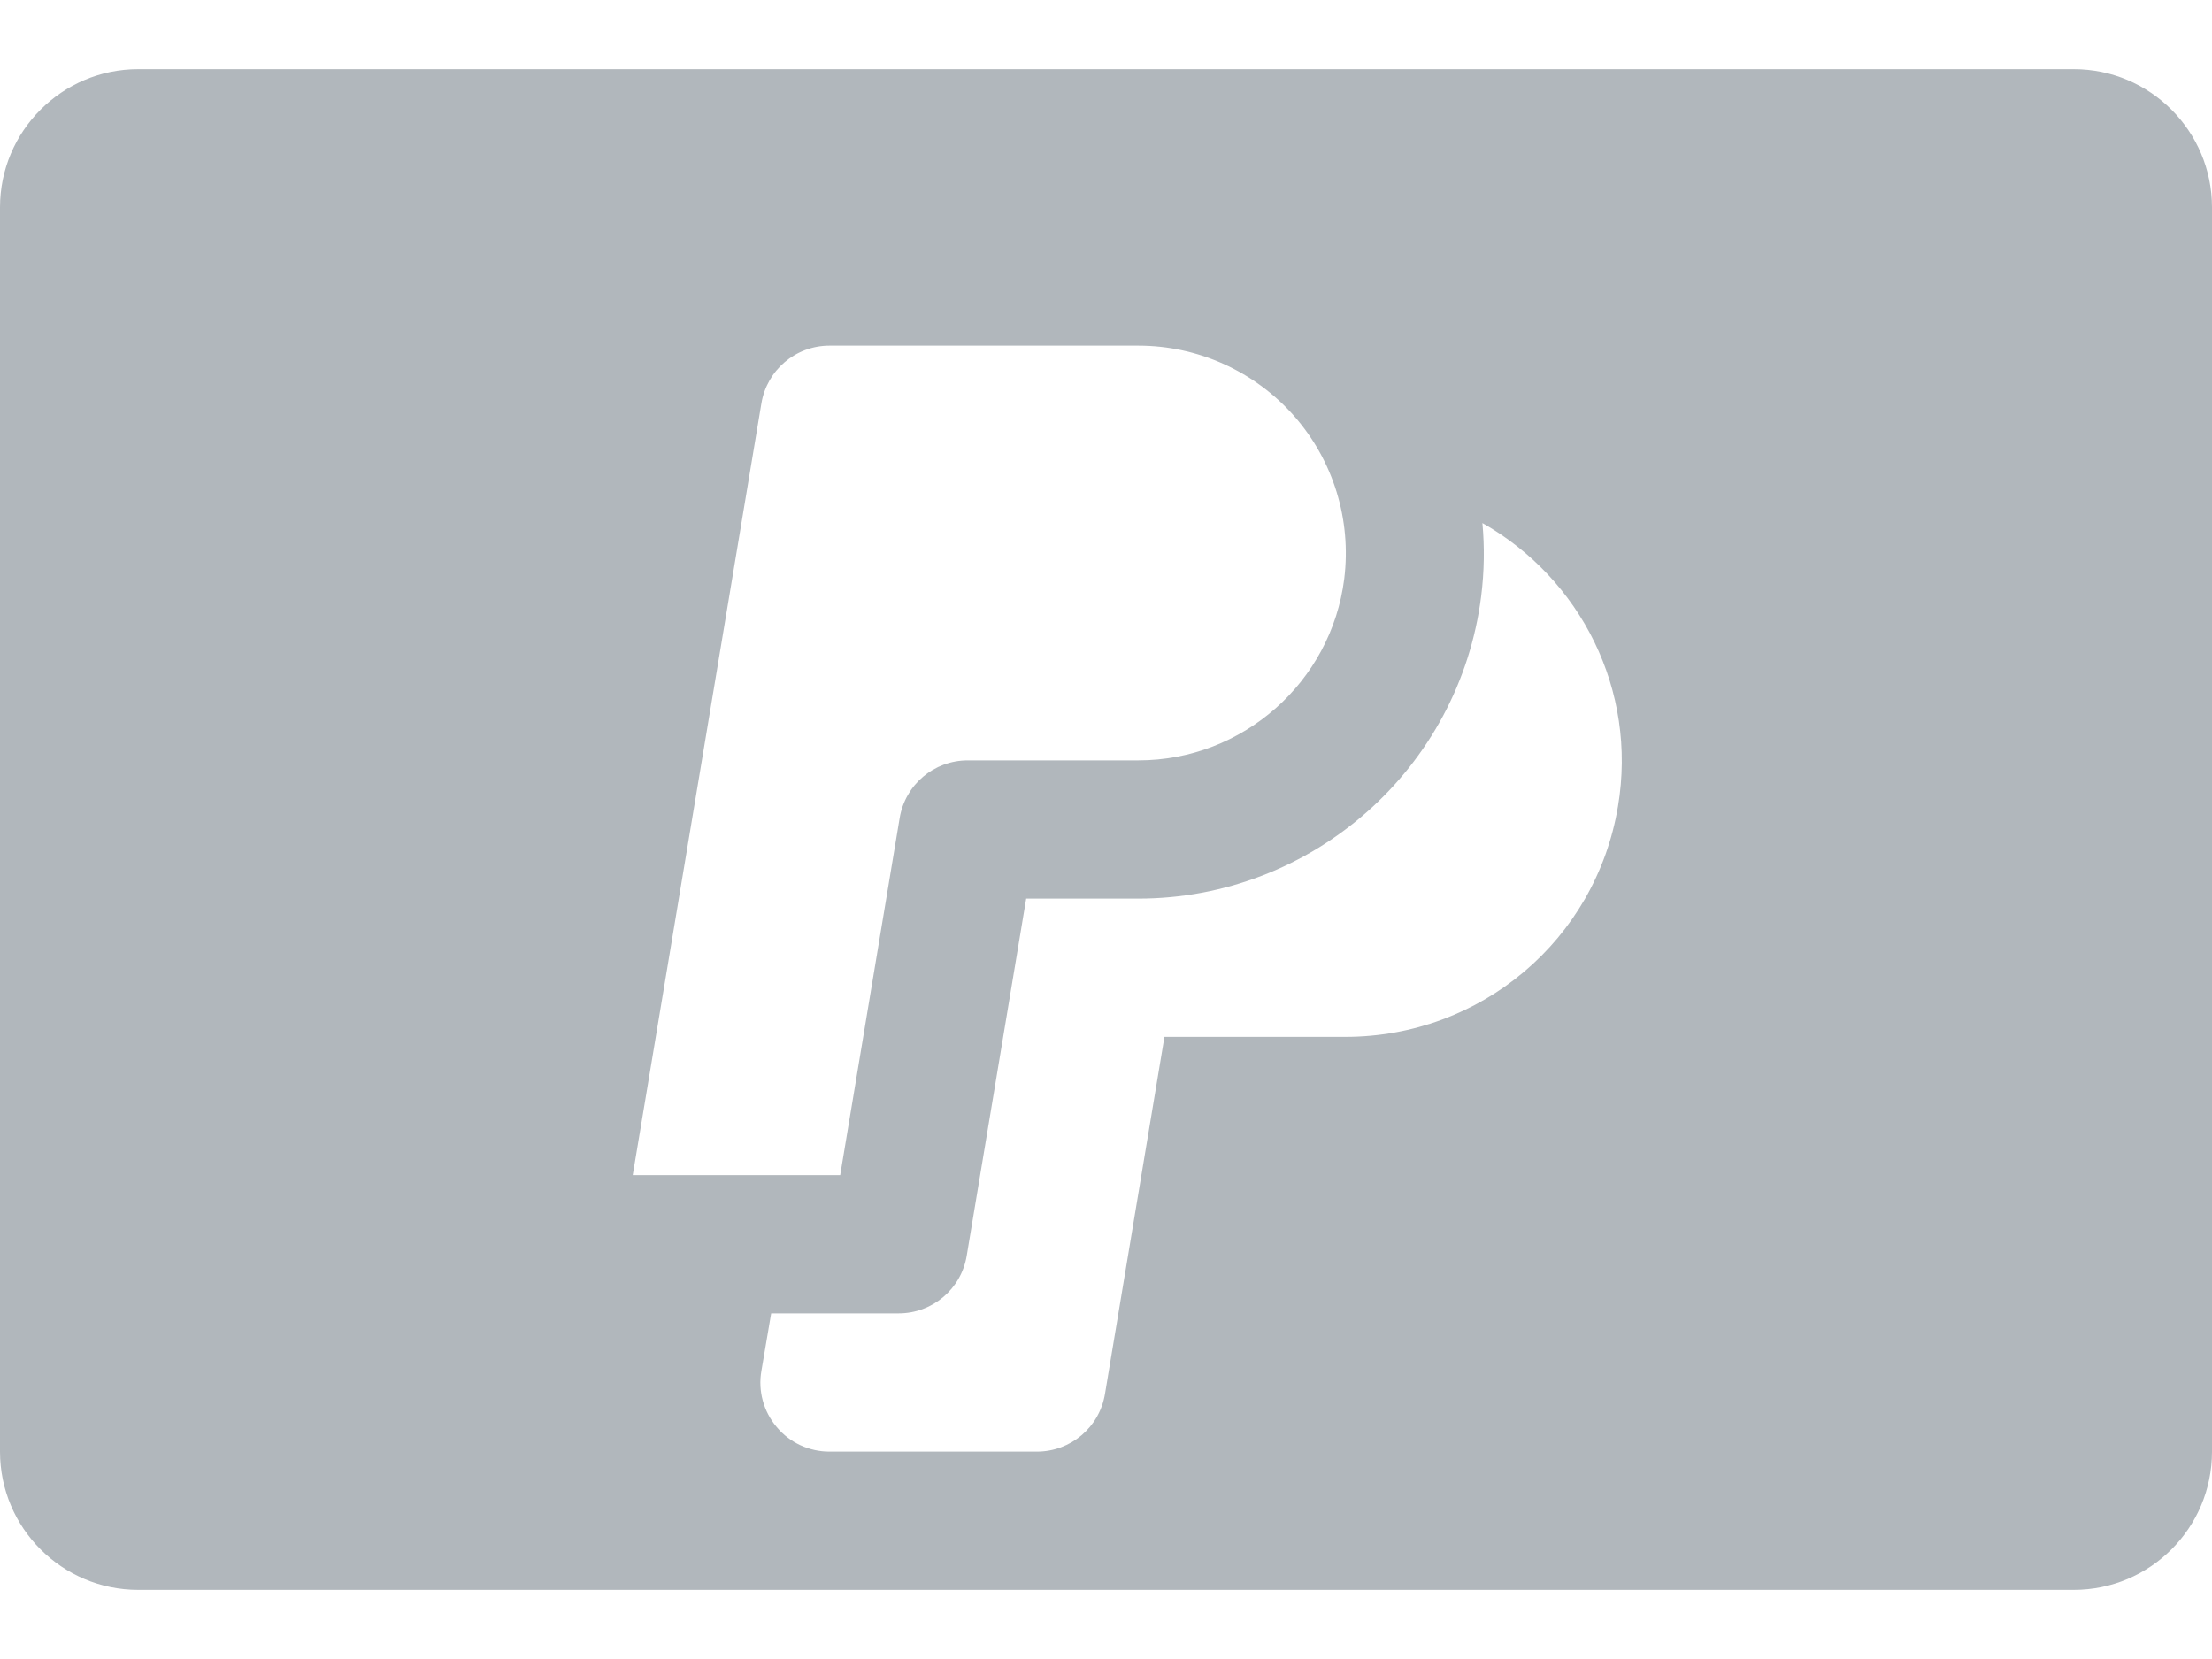
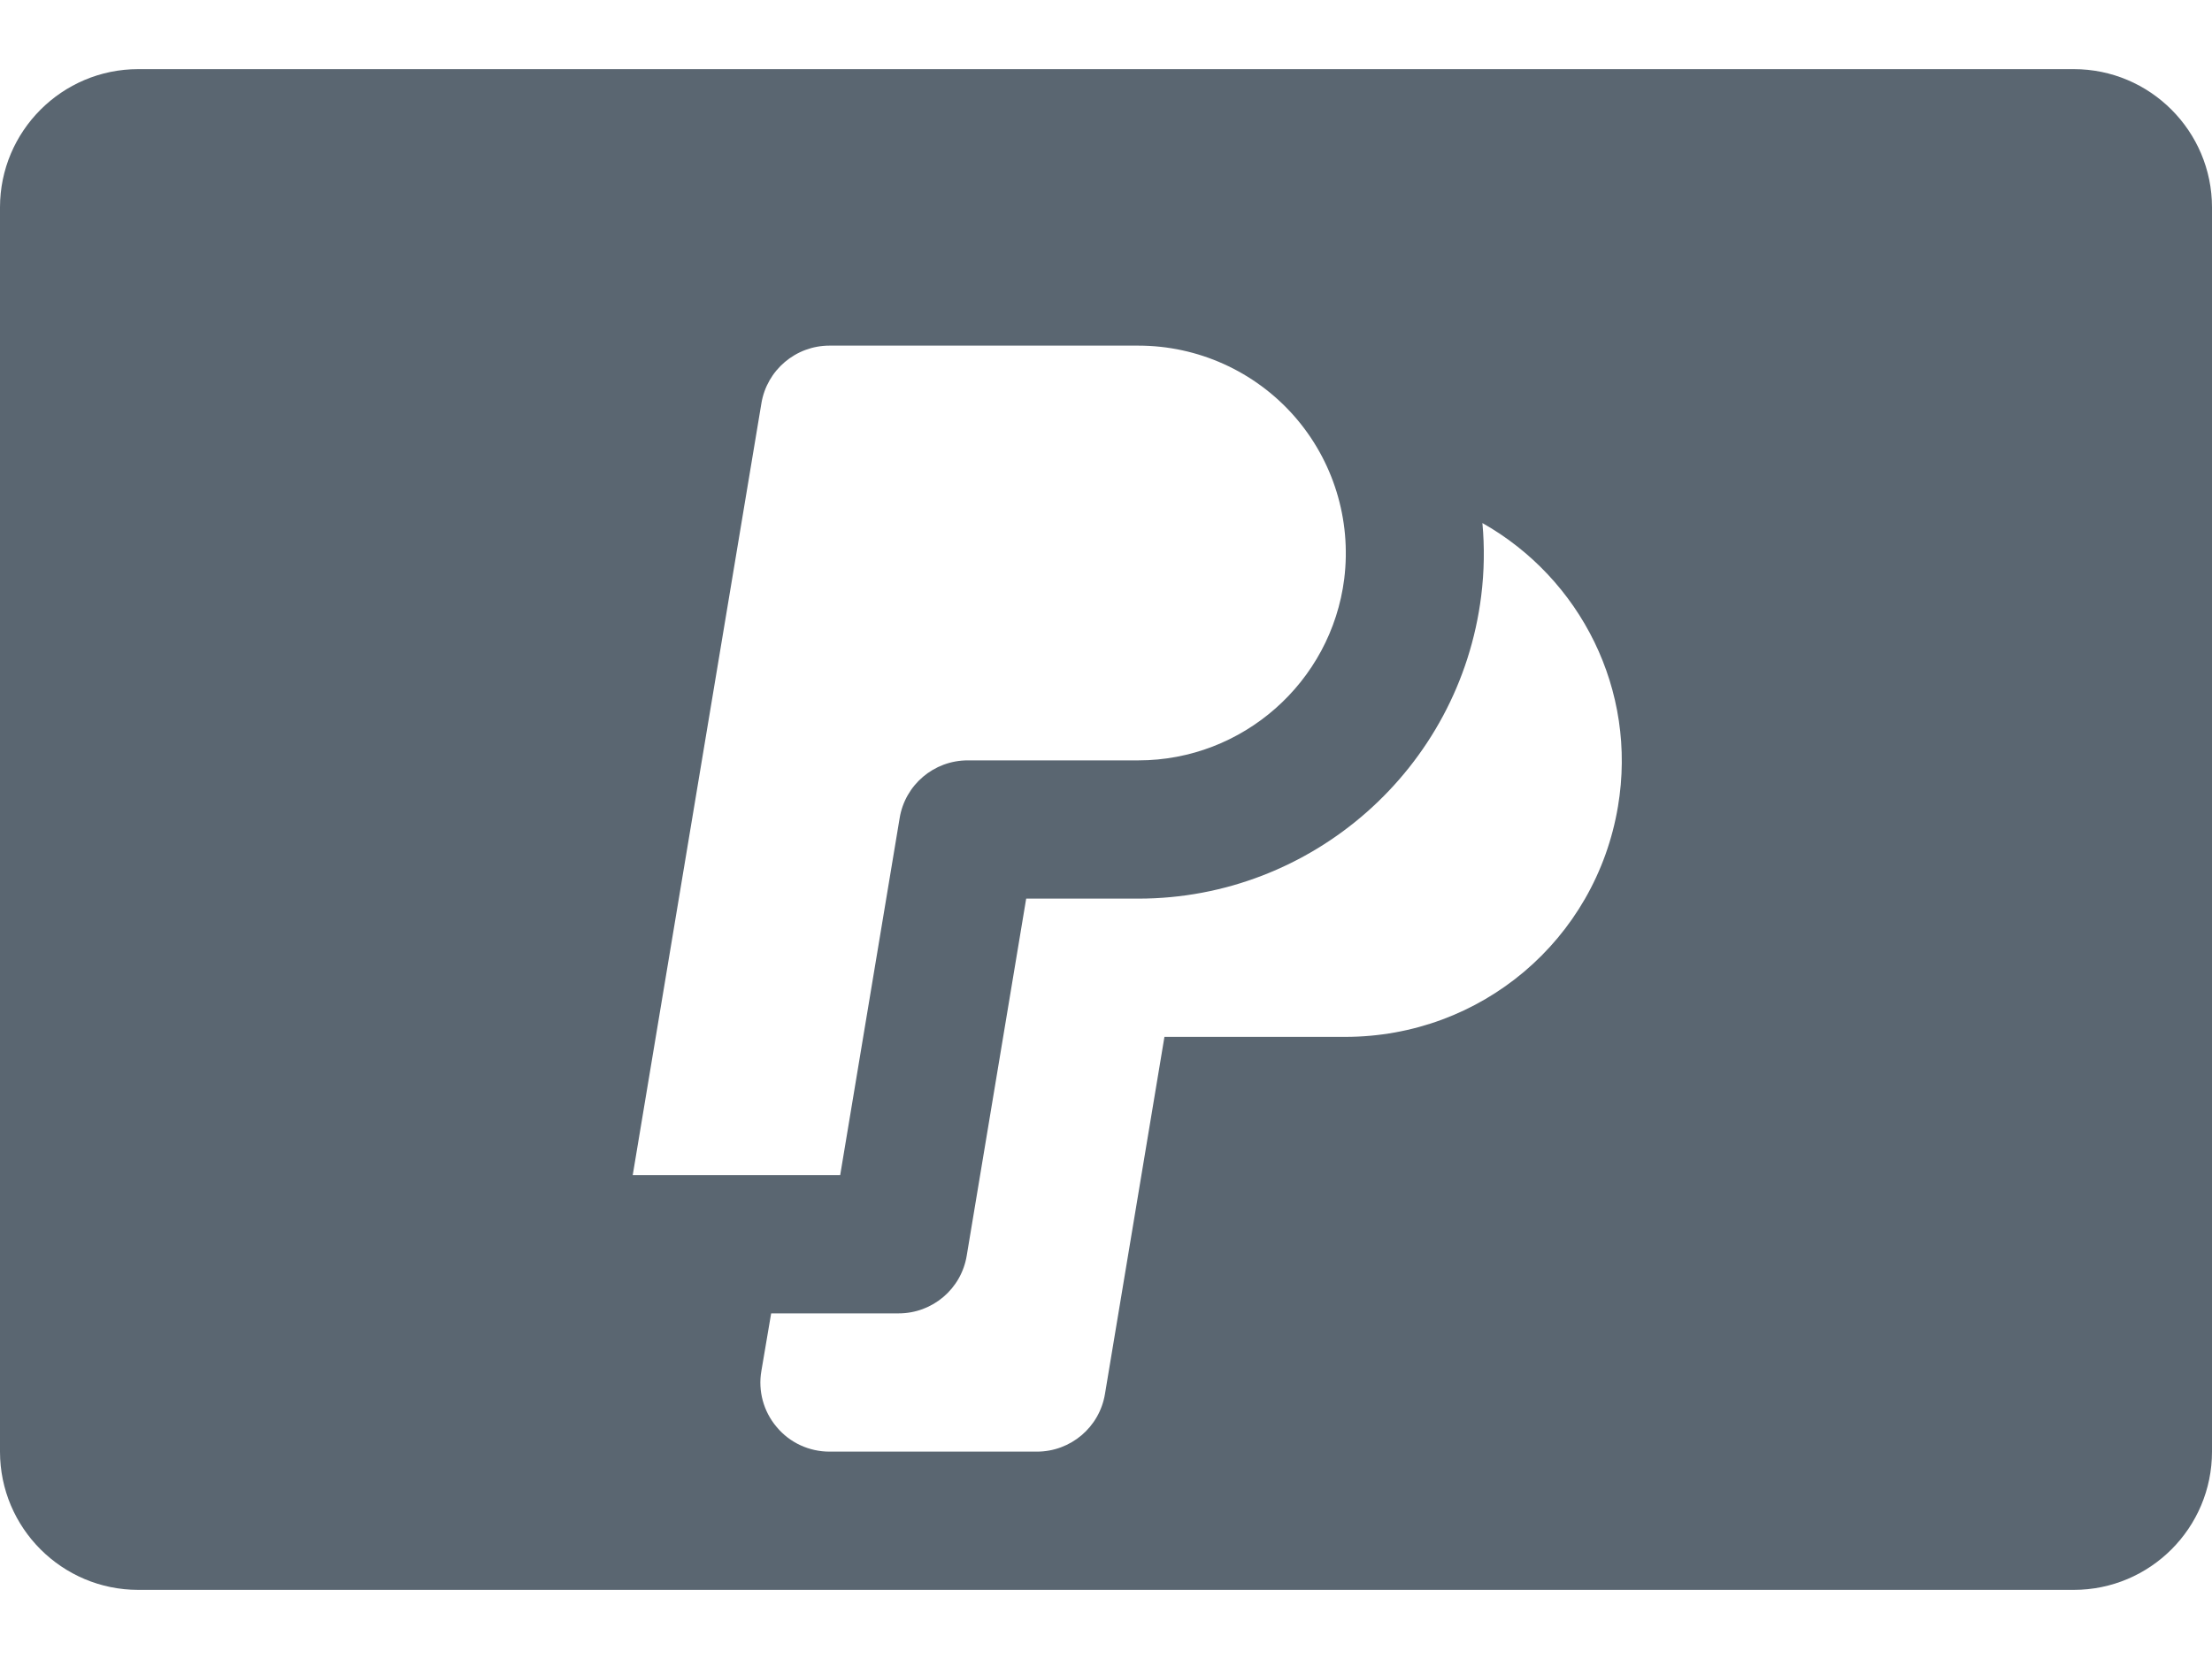
<svg xmlns="http://www.w3.org/2000/svg" width="24" height="18" viewBox="0 0 24 18" fill="none">
-   <path d="M22.5 0.75H1.5C0.673 0.75 0 1.423 0 2.25V15.75C0 16.578 0.673 17.25 1.5 17.25H22.5C23.328 17.25 24 16.578 24 15.75V2.25C24 1.423 23.328 0.75 22.5 0.75ZM8.261 4.377C8.32 4.016 8.633 3.75 9 3.75H12.351C12.996 3.75 13.611 4.027 14.039 4.511C14.466 4.995 14.664 5.638 14.585 6.279C14.444 7.402 13.483 8.25 12.351 8.25H10.5C10.133 8.25 9.82 8.515 9.761 8.877L9.116 12.75H6.865L8.261 4.377ZM17.555 8.749C17.313 10.198 16.068 11.25 14.595 11.25H12.634L11.989 15.123C11.93 15.485 11.617 15.75 11.25 15.75H9C8.78 15.75 8.569 15.654 8.427 15.483C8.284 15.315 8.223 15.091 8.261 14.874L8.367 14.25H9.75C10.117 14.25 10.43 13.985 10.489 13.623L11.134 9.75H12.351C14.238 9.75 15.837 8.338 16.071 6.465C16.104 6.201 16.108 5.936 16.084 5.675C17.149 6.277 17.767 7.487 17.555 8.749Z" fill="#3E4C59" fill-opacity="0.4" />
+   <path d="M22.5 0.75H1.5C0.673 0.75 0 1.423 0 2.25V15.75C0 16.578 0.673 17.25 1.5 17.25H22.5C23.328 17.25 24 16.578 24 15.75V2.25C24 1.423 23.328 0.75 22.5 0.75ZM8.261 4.377C8.32 4.016 8.633 3.75 9 3.75H12.351C12.996 3.75 13.611 4.027 14.039 4.511C14.466 4.995 14.664 5.638 14.585 6.279C14.444 7.402 13.483 8.25 12.351 8.25H10.5C10.133 8.25 9.82 8.515 9.761 8.877L9.116 12.75H6.865L8.261 4.377ZM17.555 8.749C17.313 10.198 16.068 11.25 14.595 11.25H12.634L11.989 15.123C11.93 15.485 11.617 15.75 11.25 15.75H9C8.78 15.75 8.569 15.654 8.427 15.483C8.284 15.315 8.223 15.091 8.261 14.874L8.367 14.25H9.75C10.117 14.25 10.43 13.985 10.489 13.623L11.134 9.75H12.351C14.238 9.75 15.837 8.338 16.071 6.465C16.104 6.201 16.108 5.936 16.084 5.675C17.149 6.277 17.767 7.487 17.555 8.749Z" fill="#3E4C59" fill-opacity="0.85" />
</svg>
